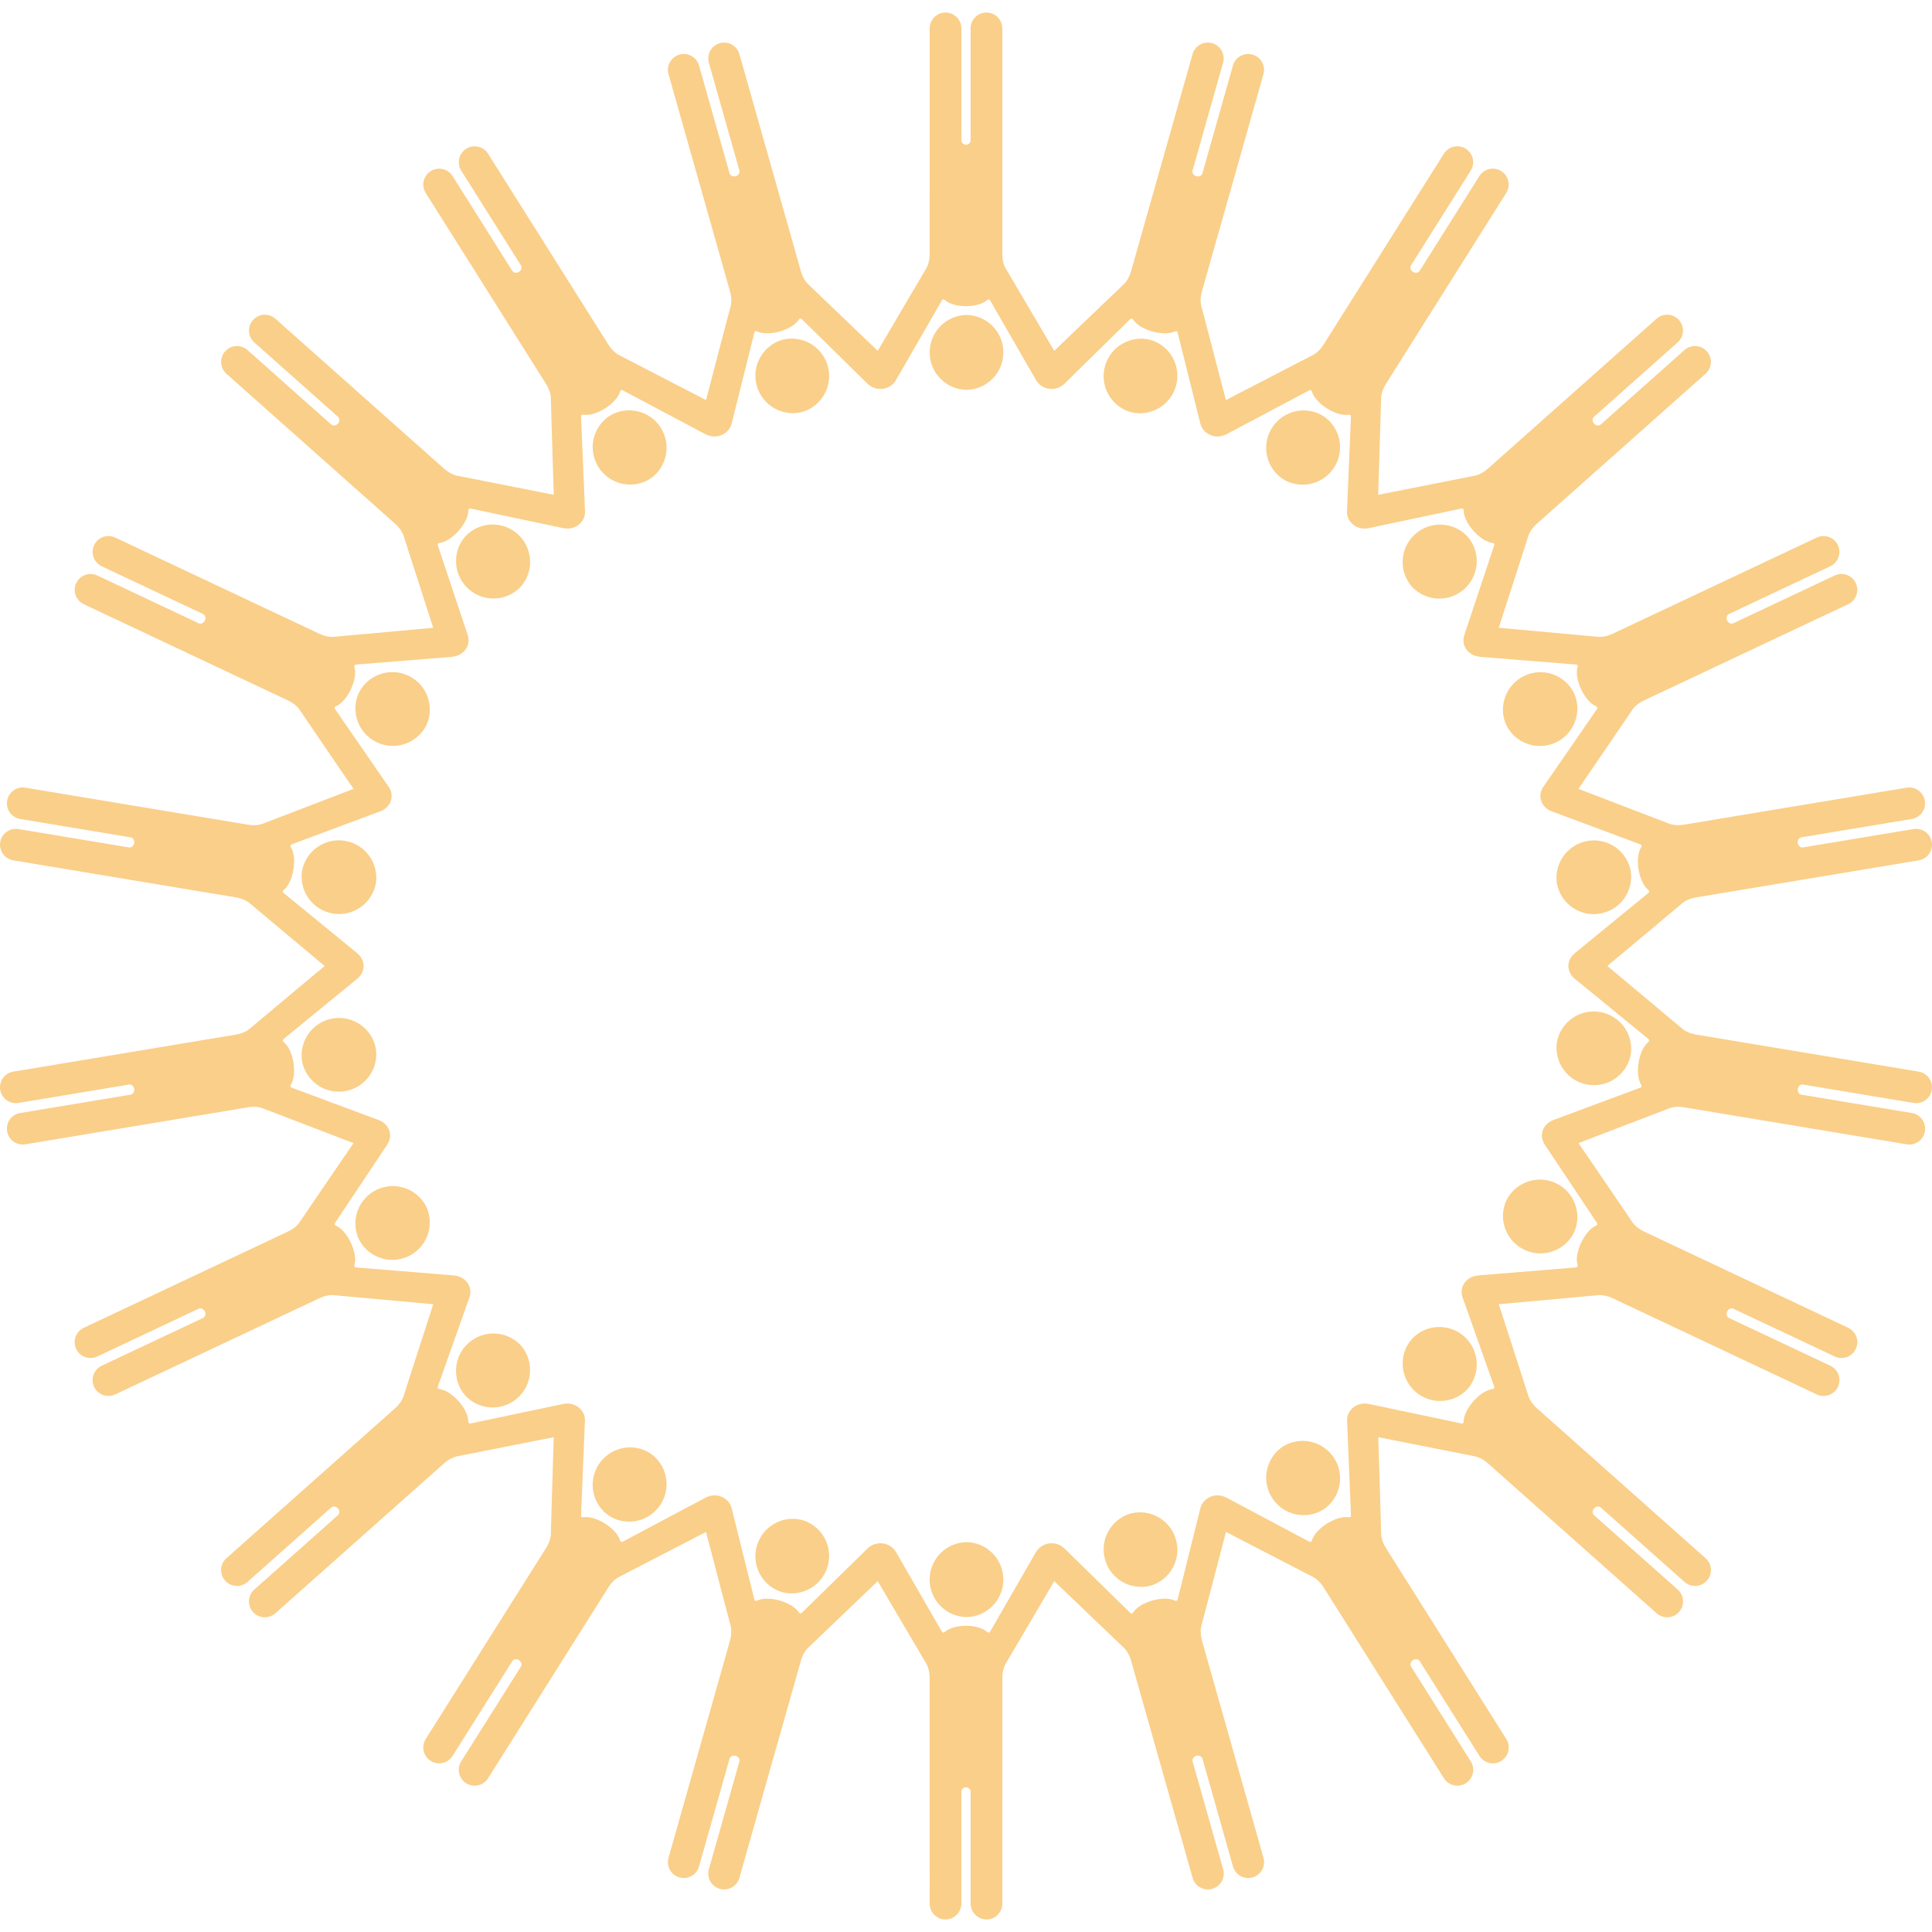
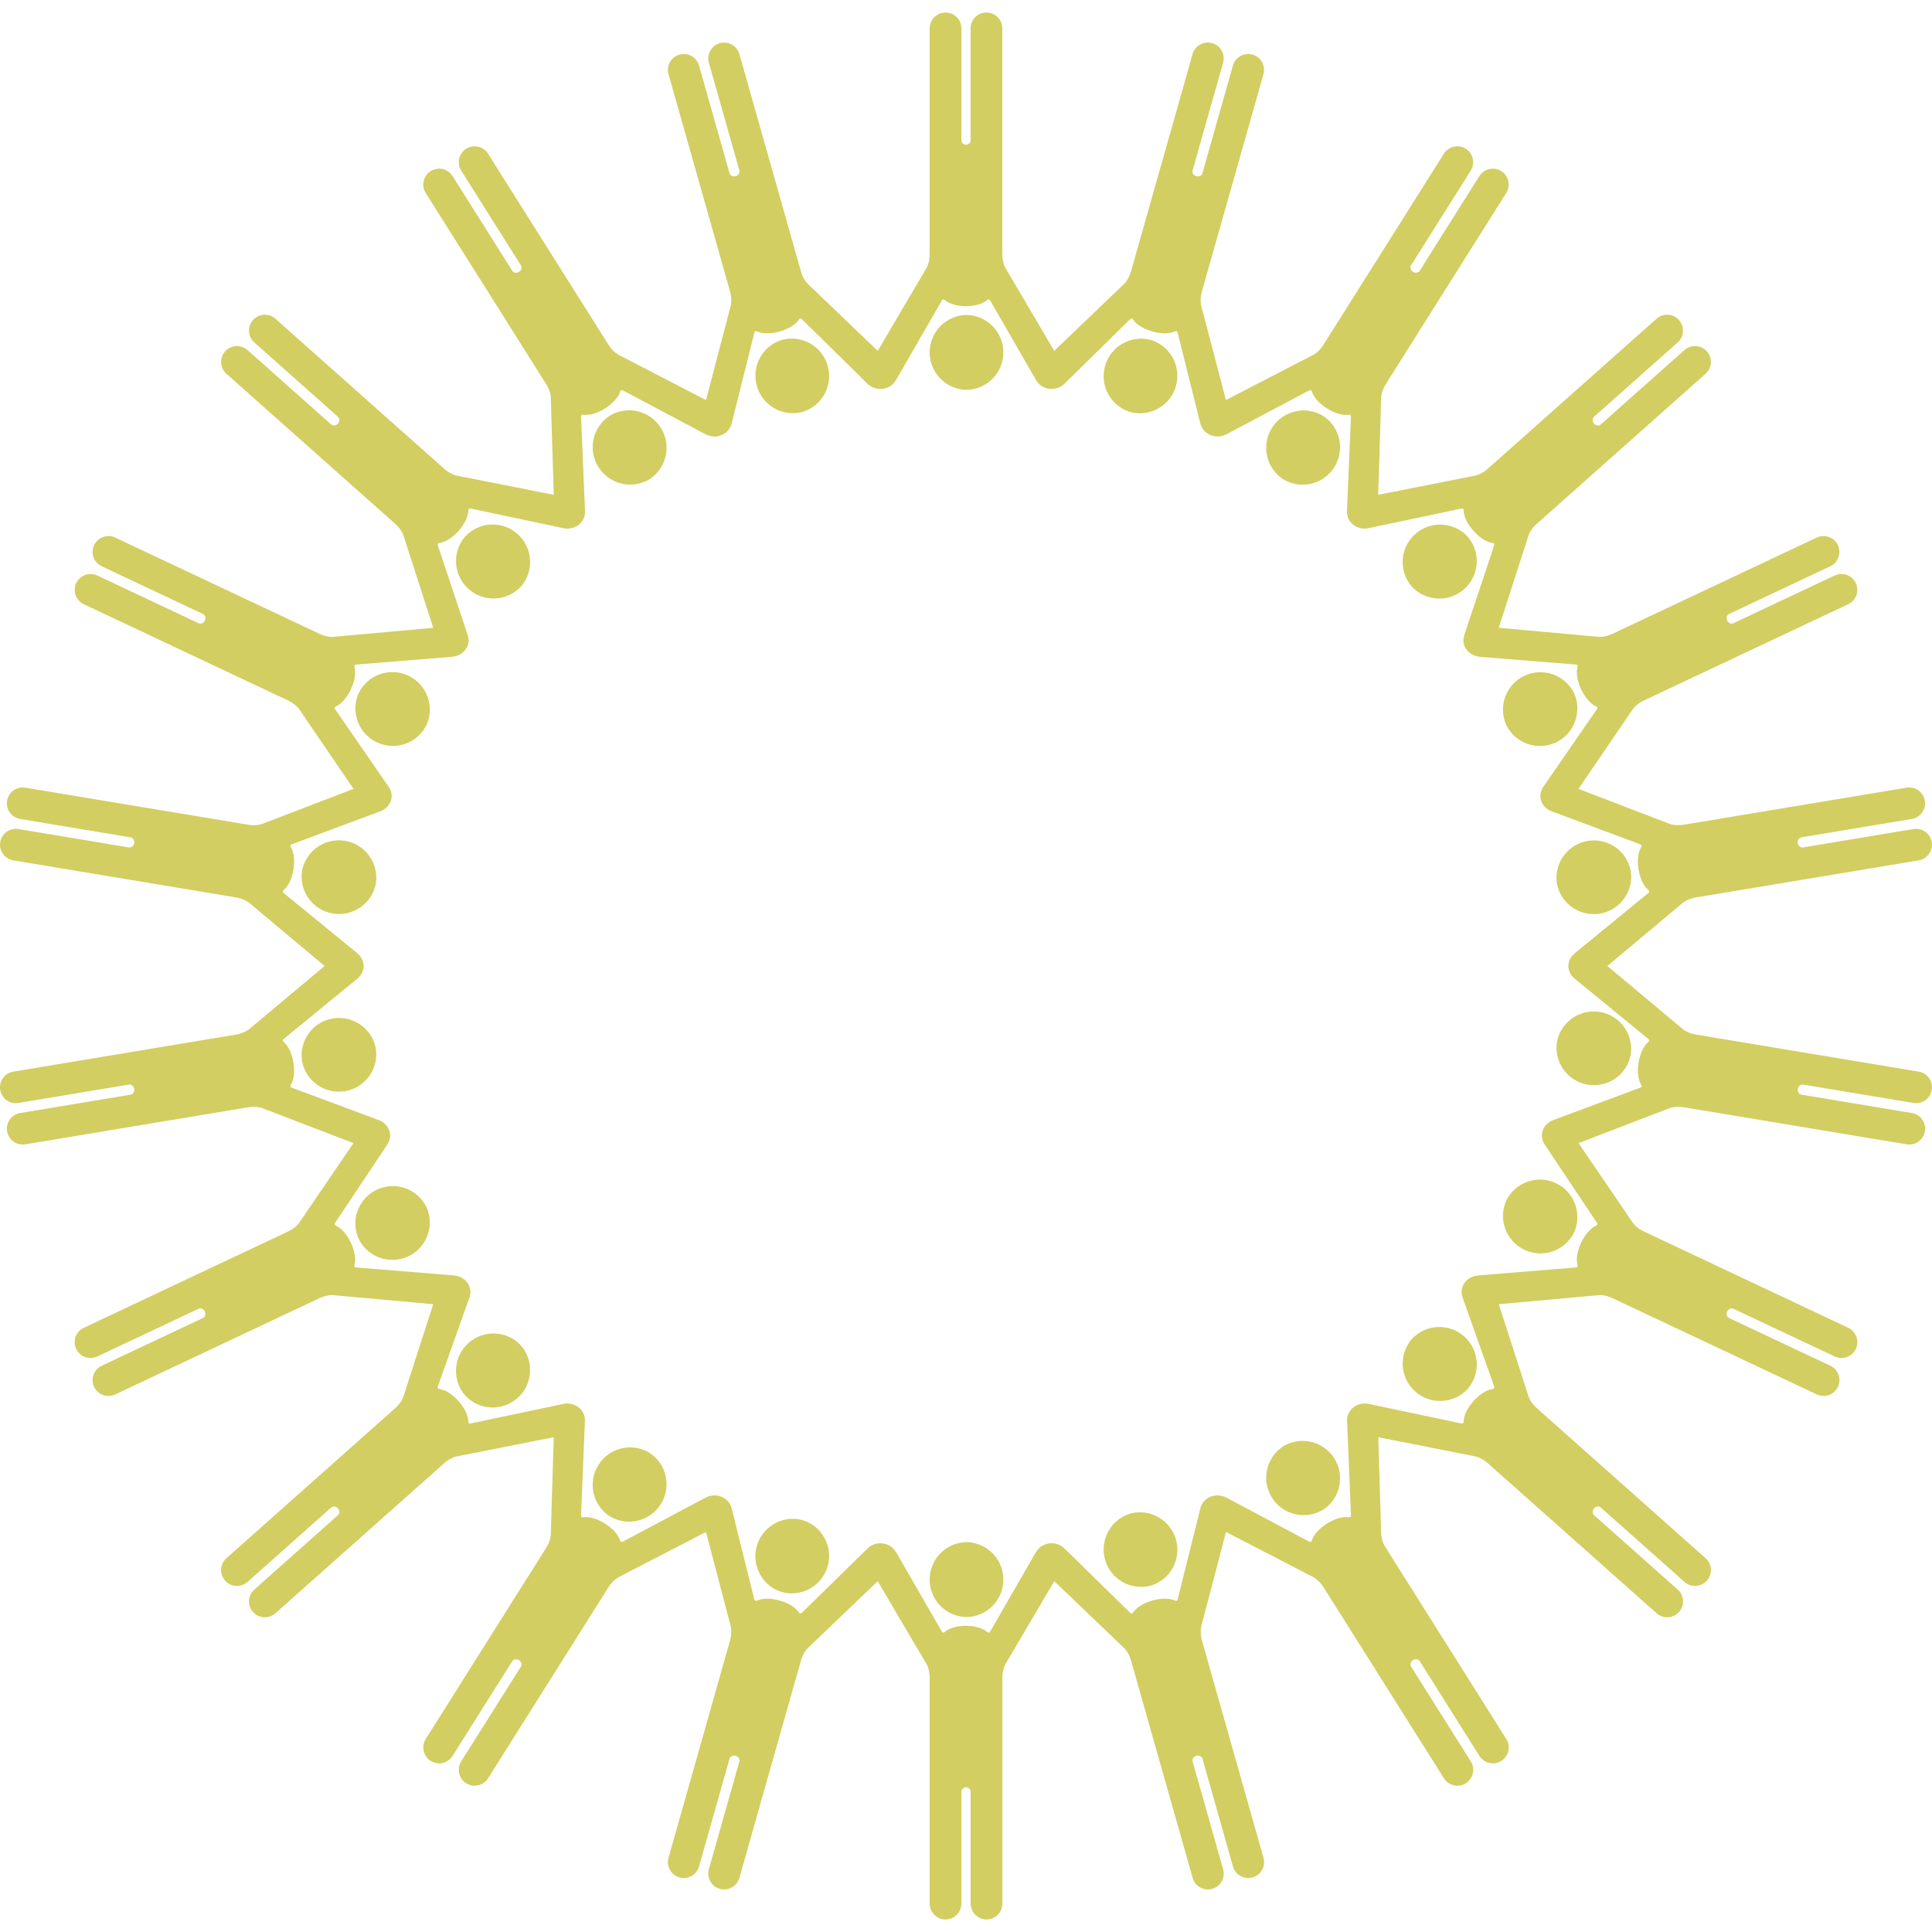
<svg xmlns="http://www.w3.org/2000/svg" version="1.1" id="Capa_1" x="0px" y="0px" width="50" height="50" viewBox="0 0 471.786 471.786" style="enable-background:new 0 0 471.786 471.786;" xml:space="preserve">
-   <g fill="#facf89">
+   <g fill="#d2ce61">
    <g id="icons_18_">
      <g>
        <path d="M236.026,376.585L236.026,376.585c-0.004,0-0.008,0-0.014,0c-0.004,0-0.008,0-0.014,0l0,0     c-3.11,0.057-5.842,1.662-7.454,4.079c-0.241,0.362-0.457,0.742-0.646,1.14c-0.127,0.264-0.241,0.536-0.34,0.812     c-0.354,0.972-0.543,2.021-0.543,3.113c0,1.094,0.189,2.143,0.543,3.113c0.099,0.278,0.213,0.549,0.34,0.813     c0.188,0.396,0.404,0.777,0.646,1.141c1.612,2.418,4.344,4.023,7.454,4.08l0,0c0.006,0,0.01,0,0.014,0c0.006,0,0.01,0,0.014,0     l0,0c3.114-0.057,5.845-1.662,7.456-4.08c0.966-1.45,1.53-3.192,1.53-5.066s-0.564-3.616-1.53-5.065     C241.871,378.247,239.14,376.642,236.026,376.585z" />
        <path d="M195.967,371.2L195.967,371.2c-0.004-0.002-0.009-0.002-0.014-0.004c-0.004-0.002-0.01-0.004-0.014-0.005l0,0     c-4.813-1.271-9.774,1.542-11.136,6.352c-1.362,4.809,1.387,9.806,6.152,11.248v0.001c0.004,0.002,0.008,0.002,0.013,0.003     c0.004,0.001,0.008,0.002,0.013,0.004l0.001-0.002c4.813,1.271,9.774-1.542,11.136-6.352     C203.481,377.639,200.732,372.642,195.967,371.2z" />
        <path d="M158.638,354.784v-0.002c-0.003-0.002-0.007-0.002-0.012-0.007c-0.003-0.001-0.009-0.005-0.012-0.007h-0.001     c-4.258-2.579-9.812-1.281-12.475,2.948c-2.666,4.229-1.439,9.799,2.724,12.526l-0.001,0.002     c0.005,0.002,0.009,0.004,0.013,0.008c0.004,0.002,0.008,0.004,0.012,0.007h0.001c4.258,2.579,9.813,1.28,12.477-2.948     C164.028,363.083,162.801,357.513,158.638,354.784z" />
        <path d="M127.245,328.6c-0.004-0.002-0.006-0.006-0.011-0.009c-0.003-0.004-0.005-0.008-0.009-0.012h-0.001     c-3.372-3.66-9.067-3.959-12.802-0.639c-3.737,3.32-4.108,9.012-0.868,12.791h-0.001c0.003,0.004,0.007,0.006,0.011,0.01     c0.002,0.004,0.005,0.008,0.009,0.012l0,0c3.373,3.66,9.069,3.957,12.805,0.638c3.735-3.319,4.106-9.013,0.865-12.79     L127.245,328.6z" />
        <path d="M104.148,294.762c-0.003-0.005-0.005-0.009-0.008-0.013c-0.001-0.004-0.003-0.01-0.004-0.014l-0.002,0.002     c-2.202-4.465-7.582-6.359-12.101-4.229c-4.522,2.13-6.485,7.485-4.444,12.024h-0.001c0.002,0.004,0.004,0.008,0.007,0.012     c0.002,0.006,0.003,0.01,0.005,0.014l0.001-0.001c2.202,4.464,7.582,6.358,12.103,4.229S106.187,299.303,104.148,294.762     L104.148,294.762z" />
        <path d="M91.788,256.095c-0.001-0.005-0.002-0.01-0.003-0.016c0-0.004,0-0.009-0.001-0.014h-0.001     c-0.905-4.895-5.565-8.182-10.495-7.361c-4.932,0.819-8.277,5.439-7.549,10.362h-0.001c0.001,0.005,0.003,0.009,0.005,0.013     c0,0.006,0,0.011,0.001,0.016h0.001c0.904,4.895,5.565,8.182,10.496,7.361C89.169,265.638,92.517,261.018,91.788,256.095     L91.788,256.095z" />
        <path d="M236.033,76.907c-0.004,0-0.01,0-0.014,0c-0.005,0-0.009,0-0.014,0c-4.977,0.089-8.984,4.149-8.984,9.146     s4.008,9.056,8.984,9.144v0.001c0.005,0,0.009,0,0.014,0c0.004,0,0.01,0,0.014,0v-0.001c4.979-0.088,8.985-4.147,8.985-9.144     S241.011,76.996,236.033,76.907z" />
        <path d="M190.988,82.985v-0.002c-0.004,0.002-0.008,0.003-0.013,0.004c-0.005,0.001-0.008,0.001-0.014,0.003v0.001     c-4.764,1.442-7.514,6.438-6.152,11.248c1.363,4.809,6.324,7.622,11.138,6.351v0.001c0.004-0.001,0.009-0.003,0.014-0.005     c0.004-0.001,0.009-0.002,0.014-0.003v-0.001c4.765-1.442,7.513-6.439,6.151-11.248     C200.764,84.526,195.801,81.714,190.988,82.985z" />
        <path d="M148.893,101.523L148.893,101.523c-0.005,0.002-0.008,0.005-0.012,0.007c-0.005,0.003-0.008,0.005-0.014,0.008h0.002     c-4.164,2.728-5.39,8.298-2.725,12.527c2.663,4.229,8.217,5.526,12.476,2.948l0,0c0.004-0.002,0.009-0.006,0.012-0.007     c0.005-0.003,0.009-0.005,0.013-0.007v-0.001c4.162-2.729,5.389-8.299,2.725-12.527     C158.706,100.245,153.151,98.946,148.893,101.523z" />
        <path d="M126.383,130.392c-3.735-3.32-9.431-3.021-12.805,0.638l0,0c-0.004,0.004-0.006,0.008-0.008,0.011     c-0.005,0.004-0.008,0.006-0.011,0.011h0.001c-3.24,3.78-2.869,9.471,0.867,12.791c3.734,3.321,9.43,3.022,12.803-0.639     l0.001,0.001c0.002-0.004,0.005-0.008,0.009-0.011c0.003-0.003,0.006-0.007,0.011-0.009l-0.003-0.002     C130.491,139.403,130.12,133.711,126.383,130.392z" />
        <path d="M99.71,164.996c-4.521-2.13-9.901-0.235-12.103,4.229l-0.002-0.001c-0.002,0.004-0.004,0.008-0.005,0.013     c-0.002,0.004-0.004,0.008-0.007,0.012l0.001,0.001c-2.04,4.54-0.078,9.895,4.443,12.025c4.52,2.13,9.899,0.235,12.102-4.229     l0.003,0.001c0.001-0.004,0.002-0.009,0.004-0.014c0.002-0.004,0.004-0.007,0.008-0.012h-0.002     C106.194,172.48,104.23,167.125,99.71,164.996z" />
        <path d="M84.247,205.326c-4.931-0.819-9.591,2.468-10.497,7.362c-0.001,0.005-0.001,0.009-0.002,0.015     c-0.001,0.004-0.002,0.008-0.003,0.013h0.001c-0.729,4.923,2.617,9.543,7.548,10.363c4.931,0.82,9.591-2.467,10.494-7.362h0.003     c0.001-0.004,0.001-0.009,0.001-0.013c0.001-0.005,0.002-0.01,0.003-0.015h-0.001C92.522,210.766,89.176,206.146,84.247,205.326z     " />
        <path d="M276.033,369.607L276.033,369.607c-0.005,0-0.01,0.002-0.014,0.003c-0.005,0.002-0.009,0.002-0.015,0.004h0.001     c-4.765,1.441-7.515,6.438-6.151,11.247c1.36,4.81,6.324,7.622,11.136,6.352v0.002c0.005-0.002,0.01-0.003,0.014-0.004     c0.007-0.001,0.011-0.001,0.016-0.003v-0.001c4.763-1.442,7.512-6.438,6.15-11.249     C285.807,371.149,280.846,368.335,276.033,369.607z" />
        <path d="M313.359,353.184L313.359,353.184c-0.005,0.001-0.009,0.005-0.013,0.007c-0.004,0.003-0.008,0.006-0.013,0.008h0.002     c-4.163,2.729-5.393,8.299-2.728,12.527s8.218,5.525,12.478,2.948h0.001c0.003-0.003,0.008-0.005,0.011-0.007     c0.004-0.004,0.009-0.006,0.013-0.008l0,0c4.162-2.729,5.39-8.299,2.726-12.527C323.171,351.902,317.616,350.605,313.359,353.184     z" />
        <path d="M344.749,326.995L344.749,326.995c-0.006,0.004-0.009,0.008-0.012,0.012c-0.002,0.003-0.006,0.006-0.009,0.009v0.002     c-3.239,3.778-2.869,9.47,0.866,12.79c3.734,3.32,9.432,3.021,12.805-0.639l0,0c0.004-0.004,0.006-0.008,0.009-0.01     c0.003-0.004,0.009-0.006,0.012-0.011h-0.001c3.238-3.778,2.867-9.471-0.866-12.791     C353.818,323.036,348.121,323.335,344.749,326.995z" />
        <path d="M367.838,293.151L367.838,293.151c-0.002,0.004-0.004,0.008-0.007,0.014c-0.001,0.004-0.005,0.006-0.007,0.012h0.001     c-2.041,4.541-0.076,9.896,4.443,12.025s9.901,0.234,12.103-4.229l0.001,0.001c0.003-0.004,0.004-0.009,0.006-0.014     c0.003-0.004,0.006-0.008,0.007-0.012l0,0c2.041-4.541,0.077-9.896-4.444-12.025C375.42,286.792,370.04,288.688,367.838,293.151z     " />
        <path d="M390.687,247.12c-4.931-0.82-9.591,2.467-10.496,7.361h-0.001c-0.001,0.004-0.001,0.01-0.002,0.014     c0,0.004-0.002,0.01-0.002,0.015c-0.728,4.924,2.618,9.543,7.546,10.362c4.932,0.82,9.593-2.467,10.497-7.361h0.001     c0.002-0.005,0.002-0.01,0.003-0.016c0-0.004,0.002-0.008,0.002-0.013h-0.001C398.963,252.559,395.616,247.939,390.687,247.12z" />
        <path d="M275.999,100.607L275.999,100.607c0.005,0.002,0.011,0.003,0.014,0.004c0.006,0.001,0.009,0.003,0.014,0.004v-0.001     c4.812,1.271,9.775-1.542,11.137-6.351c1.362-4.809-1.387-9.806-6.15-11.248v-0.001c-0.004-0.001-0.01-0.001-0.015-0.003     s-0.009-0.003-0.014-0.004v0.001c-4.813-1.271-9.774,1.542-11.137,6.351C268.485,94.168,271.236,99.166,275.999,100.607z" />
        <path d="M313.329,117.023h-0.002c0.007,0.003,0.011,0.005,0.014,0.008c0.005,0.002,0.008,0.004,0.012,0.008l0.001-0.002     c4.258,2.579,9.813,1.282,12.477-2.946c2.664-4.229,1.438-9.799-2.725-12.528c-0.004-0.003-0.008-0.005-0.012-0.008     c-0.004-0.002-0.008-0.006-0.013-0.008v0.001c-4.259-2.578-9.812-1.28-12.478,2.948     C307.939,108.725,309.165,114.293,313.329,117.023z" />
        <path d="M358.412,131.076L358.412,131.076c-0.002-0.004-0.006-0.008-0.008-0.011c-0.004-0.003-0.007-0.008-0.009-0.011     l-0.001,0.001c-3.374-3.662-9.069-3.959-12.805-0.639c-3.734,3.32-4.106,9.011-0.865,12.79l-0.001,0.001     c0.003,0.003,0.006,0.006,0.009,0.009c0.004,0.003,0.006,0.007,0.009,0.01h0.001c3.373,3.661,9.069,3.96,12.805,0.639     C361.28,140.545,361.654,134.854,358.412,131.076z" />
        <path d="M367.819,177.047c0.002,0.004,0.005,0.008,0.006,0.013c0.002,0.003,0.004,0.009,0.008,0.013h0.001     c2.201,4.464,7.581,6.359,12.102,4.229s6.485-7.485,4.443-12.026c-0.001-0.005-0.004-0.009-0.005-0.012     c-0.004-0.005-0.006-0.009-0.008-0.014l-0.001,0.001c-2.202-4.464-7.581-6.36-12.103-4.229     C367.742,167.149,365.779,172.505,367.819,177.047L367.819,177.047z" />
        <path d="M380.179,215.714c0.001,0.005,0.002,0.01,0.003,0.014s0.001,0.01,0.001,0.015l0.003-0.001     c0.903,4.894,5.565,8.182,10.494,7.363c4.93-0.82,8.275-5.44,7.547-10.364h0.002c-0.001-0.005-0.003-0.009-0.003-0.013     c-0.001-0.005-0.002-0.01-0.002-0.015h-0.001c-0.904-4.896-5.565-8.182-10.497-7.361     C382.797,206.17,379.451,210.79,380.179,215.714L380.179,215.714z" />
        <path d="M468.543,261.688c0,0-52.202-8.686-54.395-9.05c-2.192-0.365-3.309-1.402-3.309-1.402s-12.661-10.633-18.336-15.347     c5.678-4.718,18.329-15.343,18.329-15.343s1.116-1.037,3.309-1.402c2.191-0.364,54.394-9.05,54.394-9.05     c2.112-0.351,3.54-2.347,3.189-4.457c-0.35-2.111-2.347-3.536-4.459-3.186c0,0-25.709,4.276-26.979,4.487     c-0.658,0.111-1.166-0.451-1.281-1.052c-0.086-0.606,0.212-1.3,0.873-1.41c1.268-0.212,26.976-4.488,26.976-4.488     c2.114-0.351,3.54-2.346,3.189-4.456c-0.352-2.11-2.35-3.536-4.46-3.185c0,0-52.204,8.681-54.396,9.045     c-2.191,0.364-3.584-0.254-3.584-0.254s-15.228-5.842-22.151-8.498c4.303-6.268,13.179-19.337,13.179-19.337     s0.794-1.301,2.803-2.248c2.011-0.946,49.88-23.509,49.88-23.509c1.938-0.913,2.77-3.221,1.856-5.157     c-0.912-1.935-3.222-2.763-5.159-1.851c0,0-23.575,11.11-24.737,11.658c-0.604,0.285-1.246-0.117-1.52-0.665     c-0.248-0.56-0.149-1.31,0.455-1.594c1.162-0.548,24.737-11.658,24.737-11.658c1.938-0.914,2.769-3.221,1.855-5.156     c-0.911-1.935-3.224-2.764-5.158-1.851c0,0-47.872,22.557-49.882,23.504c-2.011,0.947-3.52,0.729-3.52,0.729     s-17.214-1.566-24.257-2.206c2.336-7.162,7.235-22.438,7.235-22.438s0.395-1.473,2.055-2.948     c1.661-1.476,41.211-36.637,41.211-36.637c1.601-1.423,1.744-3.873,0.324-5.471c-1.421-1.599-3.869-1.743-5.471-0.32     c0,0-19.479,17.315-20.439,18.169c-0.499,0.444-1.227,0.24-1.646-0.208c-0.396-0.467-0.515-1.214-0.015-1.658     c0.961-0.854,20.439-18.169,20.439-18.169c1.602-1.423,1.745-3.871,0.323-5.471c-1.422-1.599-3.871-1.741-5.471-0.318     c0,0-39.555,35.157-41.215,36.633c-1.66,1.476-3.169,1.694-3.169,1.694s-16.483,3.265-23.595,4.673     c0.253-7.495,0.713-23.645,0.713-23.645s-0.031-1.524,1.153-3.403s29.396-46.653,29.396-46.653     c1.141-1.812,0.601-4.205-1.212-5.344c-1.809-1.142-4.2-0.599-5.343,1.214c0,0-13.895,22.049-14.579,23.138     c-0.356,0.565-1.113,0.571-1.639,0.258c-0.512-0.339-0.83-1.023-0.476-1.589c0.688-1.089,14.581-23.138,14.581-23.138     c1.142-1.813,0.599-4.204-1.212-5.345c-1.809-1.14-4.202-0.596-5.343,1.215c0,0-28.217,44.771-29.399,46.651     c-1.185,1.879-2.572,2.509-2.572,2.509s-14.76,7.634-21.257,10.995c-1.868-7.24-6.004-22.929-6.004-22.929     s-0.461-1.453,0.146-3.591c0.604-2.137,15.022-53.055,15.022-53.055c0.585-2.059-0.61-4.203-2.669-4.785     c-2.059-0.583-4.2,0.612-4.783,2.675c0,0-7.103,25.075-7.452,26.312c-0.183,0.643-0.906,0.862-1.499,0.71     c-0.585-0.182-1.088-0.748-0.904-1.391c0.352-1.238,7.454-26.313,7.454-26.313c0.583-2.062-0.612-4.203-2.672-4.785     c-2.058-0.583-4.199,0.615-4.783,2.674c0,0-14.425,50.917-15.029,53.054c-0.604,2.138-1.76,3.134-1.76,3.134     s-11.574,11.082-16.993,16.271c-3.852-6.588-11.837-20.1-11.837-20.1s-0.839-1.273-0.839-3.495S244.76,6.938,244.76,6.938     c0-2.14-1.734-3.876-3.873-3.876c-2.141,0-3.873,1.733-3.873,3.876c0,0,0,26.062,0,27.348c0,0.623-0.554,1.015-1.125,1.079     c-0.571-0.063-1.124-0.456-1.124-1.079c0-1.286,0-27.348,0-27.348c0-2.143-1.733-3.876-3.873-3.876     c-2.139,0-3.873,1.736-3.873,3.876c0,0-0.003,52.92-0.003,55.142s-0.839,3.495-0.839,3.495s-7.986,13.512-11.837,20.1     c-5.419-5.189-16.993-16.271-16.993-16.271s-1.155-0.996-1.76-3.134c-0.605-2.137-15.029-53.054-15.029-53.054     c-0.584-2.059-2.727-3.257-4.783-2.674c-2.06,0.583-3.255,2.723-2.672,4.785c0,0,7.103,25.074,7.454,26.313     c0.183,0.643-0.319,1.209-0.904,1.391c-0.593,0.152-1.317-0.067-1.499-0.71c-0.351-1.237-7.453-26.312-7.453-26.312     c-0.583-2.063-2.725-3.258-4.783-2.675c-2.058,0.583-3.254,2.726-2.669,4.785c0,0,14.419,50.918,15.023,53.055     c0.605,2.138,0.145,3.591,0.145,3.591s-4.136,15.689-6.004,22.929c-6.497-3.36-21.257-10.995-21.257-10.995     s-1.388-0.629-2.572-2.509c-1.183-1.88-29.399-46.651-29.399-46.651c-1.141-1.811-3.534-2.355-5.343-1.215     c-1.811,1.141-2.354,3.532-1.212,5.345c0,0,13.895,22.049,14.581,23.138c0.355,0.565,0.036,1.25-0.475,1.589     c-0.525,0.313-1.282,0.308-1.639-0.258C124.411,65.049,110.518,43,110.518,43c-1.143-1.813-3.534-2.355-5.343-1.214     c-1.812,1.14-2.352,3.533-1.212,5.344c0,0,28.211,44.774,29.396,46.653c1.185,1.879,1.153,3.403,1.153,3.403     s0.46,16.15,0.713,23.645c-7.111-1.409-23.595-4.673-23.595-4.673s-1.509-0.218-3.169-1.694     c-1.66-1.476-41.21-36.632-41.21-36.632c-1.599-1.422-4.049-1.28-5.47,0.318c-1.422,1.6-1.278,4.047,0.323,5.471     c0,0,19.479,17.315,20.439,18.169c0.5,0.444,0.382,1.191-0.014,1.658c-0.419,0.448-1.146,0.653-1.646,0.208     c-0.961-0.854-20.439-18.169-20.439-18.169c-1.602-1.423-4.05-1.279-5.471,0.32c-1.42,1.598-1.275,4.048,0.324,5.471     c0,0,39.55,35.161,41.211,36.637c1.66,1.476,2.055,2.948,2.055,2.948s4.899,15.276,7.235,22.438     c-7.043,0.64-24.257,2.206-24.257,2.206s-1.508,0.217-3.519-0.729c-2.01-0.948-49.882-23.504-49.882-23.504     c-1.936-0.913-4.247-0.084-5.158,1.851c-0.912,1.935-0.083,4.243,1.855,5.156c0,0,23.575,11.11,24.738,11.658     c0.604,0.284,0.703,1.034,0.455,1.594c-0.273,0.548-0.915,0.95-1.52,0.665c-1.162-0.548-24.737-11.658-24.737-11.658     c-1.938-0.912-4.247-0.084-5.159,1.851c-0.912,1.936-0.081,4.244,1.856,5.157c0,0,47.869,22.562,49.88,23.509     c2.009,0.947,2.803,2.248,2.803,2.248s8.876,13.069,13.178,19.337c-6.924,2.656-22.151,8.498-22.151,8.498     s-1.393,0.618-3.584,0.254C58.405,201.03,6.2,192.349,6.2,192.349c-2.111-0.351-4.109,1.075-4.46,3.185     c-0.351,2.11,1.075,4.105,3.189,4.456c0,0,25.708,4.276,26.976,4.488c0.661,0.11,0.959,0.804,0.873,1.41     c-0.116,0.602-0.623,1.163-1.282,1.052c-1.269-0.21-26.978-4.487-26.978-4.487c-2.112-0.351-4.109,1.074-4.459,3.186     c-0.351,2.11,1.077,4.105,3.189,4.457c0,0,52.202,8.686,54.394,9.05c2.191,0.365,3.309,1.402,3.309,1.402     s12.651,10.625,18.329,15.343c-5.675,4.714-18.336,15.347-18.336,15.347s-1.117,1.037-3.309,1.402     c-2.192,0.365-54.394,9.05-54.394,9.05c-2.111,0.351-3.54,2.347-3.188,4.458c0.351,2.11,2.346,3.536,4.46,3.186     c0,0,25.707-4.276,26.978-4.487c0.659-0.108,1.166,0.45,1.281,1.052c0.085,0.605-0.213,1.301-0.873,1.41     c-1.268,0.212-26.977,4.488-26.977,4.488c-2.113,0.351-3.54,2.346-3.188,4.455c0.35,2.111,2.347,3.537,4.458,3.186     c0,0,52.204-8.68,54.396-9.045c2.192-0.364,3.584,0.254,3.584,0.254s15.229,5.842,22.152,8.498     c-4.303,6.268-13.179,19.337-13.179,19.337s-0.793,1.302-2.803,2.248c-2.011,0.947-49.879,23.509-49.879,23.509     c-1.937,0.912-2.769,3.221-1.856,5.157c0.912,1.935,3.22,2.765,5.158,1.851c0,0,23.575-11.109,24.738-11.658     c0.604-0.284,1.245,0.117,1.52,0.666c0.247,0.56,0.149,1.31-0.455,1.594c-1.164,0.548-24.738,11.658-24.738,11.658     c-1.939,0.914-2.768,3.221-1.855,5.156c0.911,1.935,3.222,2.764,5.157,1.851c0,0,47.872-22.558,49.883-23.504     c2.01-0.947,3.518-0.729,3.518-0.729s17.216,1.566,24.258,2.206c-2.337,7.162-7.236,22.438-7.236,22.438     s-0.394,1.472-2.054,2.947c-1.662,1.477-41.211,36.638-41.211,36.638c-1.6,1.423-1.745,3.873-0.324,5.471     c1.422,1.599,3.868,1.743,5.471,0.32c0,0,19.479-17.315,20.439-18.169c0.498-0.445,1.227-0.24,1.646,0.207     c0.396,0.468,0.513,1.215,0.014,1.658c-0.962,0.854-20.439,18.17-20.439,18.17c-1.602,1.423-1.745,3.87-0.324,5.471     c1.421,1.599,3.871,1.741,5.471,0.318c0,0,39.554-35.158,41.214-36.633c1.661-1.477,3.169-1.695,3.169-1.695     s16.483-3.264,23.595-4.672c-0.251,7.496-0.712,23.645-0.712,23.645s0.03,1.523-1.153,3.403     c-1.183,1.879-29.396,46.652-29.396,46.652c-1.141,1.812-0.6,4.205,1.211,5.346c1.81,1.141,4.2,0.598,5.344-1.215     c0,0,13.893-22.049,14.58-23.138c0.355-0.563,1.111-0.571,1.638-0.258c0.51,0.339,0.83,1.023,0.475,1.589     c-0.686,1.089-14.58,23.138-14.58,23.138c-1.142,1.813-0.6,4.204,1.211,5.346c1.809,1.14,4.202,0.597,5.343-1.215     c0,0,28.216-44.771,29.4-46.651c1.183-1.879,2.572-2.509,2.572-2.509s14.759-7.635,21.255-10.995     c1.869,7.24,6.006,22.929,6.006,22.929s0.461,1.453-0.146,3.591c-0.605,2.138-15.024,53.056-15.024,53.056     c-0.584,2.059,0.611,4.203,2.67,4.784c2.058,0.583,4.199-0.611,4.783-2.675c0,0,7.102-25.075,7.453-26.312     c0.181-0.644,0.905-0.862,1.499-0.71c0.584,0.182,1.086,0.748,0.903,1.391c-0.351,1.238-7.453,26.313-7.453,26.313     c-0.583,2.062,0.613,4.202,2.671,4.786c2.059,0.581,4.2-0.616,4.783-2.676c0,0,14.425-50.917,15.029-53.054     c0.605-2.138,1.76-3.134,1.76-3.134s11.574-11.082,16.995-16.271c3.85,6.588,11.837,20.101,11.837,20.101     s0.839,1.272,0.839,3.495c0,0.26,0,1.216,0,2.702c0,0.693,0,1.501,0,2.409c0,0.13,0,0.263,0,0.396     c0,14.022,0.002,49.634,0.002,49.634c0,1.872,1.327,3.437,3.093,3.798c0.251,0.052,0.514,0.079,0.78,0.079     c0.067,0,0.133-0.001,0.199-0.005c1.783-0.091,3.247-1.385,3.596-3.09c0.052-0.252,0.079-0.515,0.079-0.782     c0,0,0-26.062,0-27.348c0-0.625,0.556-1.02,1.129-1.079c0.573,0.06,1.129,0.454,1.129,1.079c0,1.286,0,27.348,0,27.348     c0,0.268,0.027,0.529,0.079,0.782c0.349,1.705,1.812,2.999,3.596,3.09c0.066,0.003,0.132,0.005,0.199,0.005     c0.267,0,0.529-0.027,0.78-0.079c1.766-0.361,3.093-1.926,3.093-3.798c0,0,0.002-35.611,0.002-49.634c0-0.134,0-0.267,0-0.396     c0-0.907,0-1.716,0-2.409c0-1.486,0-2.442,0-2.702c0-2.223,0.839-3.495,0.839-3.495s7.987-13.513,11.837-20.101     c5.421,5.189,16.995,16.271,16.995,16.271s1.154,0.996,1.76,3.134c0.604,2.137,15.029,53.054,15.029,53.054     c0.583,2.06,2.726,3.257,4.783,2.676c2.058-0.584,3.254-2.725,2.671-4.786c0,0-7.103-25.074-7.453-26.313     c-0.183-0.643,0.319-1.209,0.903-1.391c0.594-0.152,1.317,0.066,1.499,0.71c0.352,1.236,7.453,26.312,7.453,26.312     c0.584,2.063,2.726,3.258,4.782,2.675c2.06-0.583,3.255-2.726,2.671-4.784c0,0-14.419-50.918-15.024-53.056     c-0.606-2.138-0.146-3.591-0.146-3.591s4.138-15.688,6.007-22.929c6.496,3.359,21.255,10.995,21.255,10.995     s1.39,0.629,2.572,2.509c1.185,1.88,29.399,46.651,29.399,46.651c1.141,1.812,3.534,2.354,5.343,1.215     c1.812-1.142,2.354-3.532,1.211-5.346c0,0-13.895-22.049-14.58-23.138c-0.354-0.564-0.034-1.25,0.476-1.589     c0.526-0.313,1.282-0.307,1.638,0.258c0.688,1.089,14.58,23.138,14.58,23.138c1.145,1.813,3.534,2.355,5.344,1.215     c1.812-1.141,2.353-3.534,1.211-5.346c0,0-28.212-44.773-29.396-46.652c-1.185-1.88-1.153-3.403-1.153-3.403     s-0.461-16.148-0.712-23.645c7.111,1.408,23.595,4.672,23.595,4.672s1.509,0.219,3.169,1.695     c1.66,1.475,41.215,36.632,41.215,36.632c1.6,1.423,4.05,1.28,5.471-0.317c1.421-1.601,1.277-4.047-0.324-5.471     c0,0-19.478-17.315-20.438-18.17c-0.499-0.443-0.383-1.19,0.014-1.658c0.419-0.447,1.146-0.652,1.646-0.207     c0.962,0.854,20.439,18.169,20.439,18.169c1.603,1.423,4.049,1.278,5.471-0.32c1.421-1.598,1.275-4.048-0.323-5.471     c0,0-39.55-35.161-41.212-36.638c-1.659-1.476-2.054-2.947-2.054-2.947s-4.898-15.277-7.236-22.438     c7.043-0.64,24.259-2.206,24.259-2.206s1.508-0.217,3.518,0.729c2.011,0.948,49.883,23.504,49.883,23.504     c1.937,0.913,4.246,0.084,5.157-1.851c0.912-1.936,0.084-4.244-1.854-5.156c0,0-23.574-11.11-24.738-11.658     c-0.604-0.284-0.702-1.034-0.455-1.594c0.274-0.549,0.916-0.95,1.52-0.666c1.163,0.549,24.738,11.658,24.738,11.658     c1.938,0.914,4.246,0.084,5.158-1.851c0.912-1.937,0.08-4.245-1.856-5.157c0,0-47.867-22.562-49.879-23.509     c-2.01-0.946-2.803-2.248-2.803-2.248s-8.876-13.069-13.179-19.337c6.923-2.656,22.151-8.498,22.151-8.498     s1.393-0.618,3.584-0.254c2.191,0.365,54.396,9.045,54.396,9.045c2.111,0.352,4.107-1.075,4.458-3.186     c0.353-2.109-1.074-4.104-3.188-4.455c0,0-25.709-4.276-26.977-4.488c-0.66-0.109-0.958-0.805-0.873-1.41     c0.115-0.602,0.622-1.162,1.281-1.052c1.271,0.21,26.978,4.487,26.978,4.487c2.114,0.352,4.109-1.074,4.46-3.186     C472.083,264.036,470.654,262.04,468.543,261.688z M402.257,254.687c-0.672,0.656-1.618,2.014-2.107,4.675     c-0.003,0.024-0.006,0.046-0.009,0.068c-0.004,0.022-0.009,0.044-0.014,0.067c-0.397,2.678,0.057,4.268,0.479,5.106     c0.505,0.838,0.256,0.886-0.411,1.134c-0.521,0.194-18.482,6.883-20.923,7.791c-0.06,0.022-0.119,0.042-0.177,0.066     c-0.062,0.023-0.104,0.039-0.104,0.039l-0.006,0.017c-1.451,0.653-2.462,2.035-2.462,3.648c0,0.753,0.233,1.448,0.613,2.053     l-0.007,0.021c0,0,12.208,18.34,12.615,18.924c0.409,0.584,0.585,0.765-0.307,1.166c-0.826,0.449-2.105,1.498-3.3,3.927     c-0.012,0.022-0.02,0.042-0.027,0.063c-0.011,0.02-0.021,0.039-0.031,0.062c-1.111,2.468-1.106,4.122-0.928,5.044     c0.257,0.943,0.005,0.922-0.704,0.979c-0.709,0.058-23.531,1.92-23.531,1.92l-0.015,0.021c-2.229,0.16-3.989,1.891-3.989,4.025     c0,0.38,0.073,0.742,0.179,1.091l-0.015,0.019c0,0,7.447,20.947,7.673,21.622c0.229,0.675,0.347,0.899-0.622,1.033     c-0.92,0.198-2.441,0.842-4.275,2.835c-0.015,0.02-0.028,0.035-0.043,0.053c-0.016,0.016-0.03,0.032-0.047,0.049     c-1.765,2.056-2.226,3.643-2.314,4.578c-0.02,0.978-0.255,0.885-0.953,0.739c-0.693-0.146-22.152-4.664-22.152-4.664     l-0.015,0.011c-0.343-0.084-0.694-0.141-1.064-0.141c-2.385,0-4.317,1.816-4.317,4.057c0,0,0.905,22.162,0.938,22.873     c0.027,0.711,0.081,0.959-0.889,0.819c-0.938-0.065-2.58,0.129-4.895,1.534c-0.021,0.012-0.037,0.025-0.057,0.039     c-0.02,0.01-0.038,0.021-0.06,0.035c-2.266,1.48-3.148,2.877-3.496,3.752c-0.291,0.934-0.491,0.779-1.121,0.445     c-0.629-0.334-19.792-10.52-19.792-10.52l-0.014,0.006c-0.654-0.375-1.414-0.604-2.236-0.604c-2.105,0-3.854,1.418-4.234,3.293     l-0.005,0.002c0,0-5.241,21.044-5.414,21.734s-0.192,0.943-1.082,0.535c-0.88-0.328-2.512-0.604-5.129,0.09     c-0.021,0.006-0.044,0.015-0.064,0.021c-0.021,0.006-0.043,0.011-0.065,0.017c-2.592,0.782-3.835,1.872-4.414,2.613     c-0.544,0.813-0.691,0.609-1.2,0.111c-0.413-0.405-11.658-11.417-15.765-15.435c-0.003-0.005-0.021-0.009-0.024-0.014     c-0.787-0.784-1.896-1.279-3.133-1.279c-1.594,0-2.971,0.82-3.718,2.027c-0.014,0.015-0.039,0.028-0.047,0.044     c0,0-10.688,18.548-11.043,19.166c-0.198,0.347-0.313,0.574-0.509,0.593c-0.087,0.008-0.189-0.023-0.321-0.104     c-0.1-0.062-0.217-0.15-0.354-0.271c-0.713-0.52-2.068-1.177-4.467-1.295c-0.144-0.006-0.741-0.006-0.885,0     c-2.397,0.118-3.754,0.775-4.466,1.295c-0.139,0.12-0.256,0.208-0.355,0.271c-0.132,0.08-0.234,0.112-0.321,0.104     c-0.195-0.02-0.311-0.246-0.509-0.593c-0.354-0.618-11.043-19.166-11.043-19.166c-0.008-0.016-0.033-0.03-0.047-0.044     c-0.747-1.207-2.124-2.027-3.718-2.027c-1.236,0-2.345,0.496-3.132,1.279c-0.005,0.005-0.022,0.009-0.025,0.014     c-4.105,4.017-15.351,15.028-15.765,15.435c-0.508,0.497-0.656,0.702-1.2-0.111c-0.579-0.741-1.822-1.832-4.414-2.613     c-0.022-0.006-0.045-0.011-0.065-0.017c-0.021-0.006-0.043-0.015-0.065-0.021c-2.617-0.693-4.248-0.418-5.128-0.09     c-0.89,0.408-0.91,0.156-1.082-0.535c-0.173-0.69-5.414-21.734-5.414-21.734l-0.005-0.002c-0.381-1.875-2.129-3.293-4.235-3.293     c-0.822,0-1.582,0.229-2.236,0.604l-0.014-0.006c0,0-19.163,10.186-19.792,10.52c-0.63,0.334-0.83,0.488-1.121-0.445     c-0.347-0.875-1.23-2.271-3.496-3.752c-0.021-0.014-0.04-0.024-0.059-0.035c-0.02-0.014-0.036-0.026-0.057-0.039     c-2.314-1.405-3.956-1.602-4.895-1.534c-0.969,0.142-0.916-0.106-0.888-0.819c0.031-0.711,0.937-22.873,0.937-22.873     c0-2.24-1.933-4.057-4.317-4.057c-0.37,0-0.723,0.057-1.065,0.141l-0.014-0.011c0,0-21.459,4.519-22.153,4.664     c-0.698,0.146-0.934,0.238-0.953-0.739c-0.09-0.937-0.551-2.522-2.314-4.578c-0.017-0.018-0.031-0.033-0.047-0.049     c-0.015-0.018-0.028-0.033-0.043-0.053c-1.834-1.993-3.356-2.637-4.275-2.835c-0.969-0.134-0.851-0.356-0.623-1.033     c0.226-0.675,7.673-21.622,7.673-21.622l-0.014-0.019c0.104-0.349,0.178-0.71,0.178-1.091c0-2.135-1.761-3.865-3.989-4.025     l-0.015-0.021c0,0-22.822-1.862-23.531-1.92c-0.709-0.057-0.961-0.035-0.704-0.979c0.18-0.922,0.185-2.576-0.928-5.044     c-0.011-0.021-0.021-0.042-0.031-0.062c-0.009-0.021-0.016-0.041-0.027-0.063c-1.194-2.429-2.474-3.478-3.3-3.927     c-0.892-0.402-0.716-0.582-0.307-1.166c0.408-0.584,12.616-18.924,12.616-18.924l-0.007-0.021c0.38-0.604,0.613-1.3,0.613-2.054     c0-1.613-1.011-2.994-2.462-3.647l-0.006-0.017c0,0-0.042-0.016-0.104-0.039c-0.058-0.024-0.117-0.044-0.177-0.066     c-2.439-0.908-20.402-7.597-20.923-7.791c-0.667-0.248-0.916-0.295-0.411-1.134c0.424-0.839,0.878-2.429,0.48-5.106     c-0.005-0.023-0.01-0.045-0.014-0.067c-0.003-0.022-0.006-0.044-0.009-0.068c-0.489-2.663-1.436-4.019-2.107-4.675     c-0.749-0.631-0.529-0.757,0.021-1.207c0.552-0.45,17.939-14.689,17.939-14.689c0.004-0.004,0.006-0.01,0.01-0.013     c0.796-0.735,1.292-1.757,1.292-2.889c0-1.231-0.597-2.321-1.519-3.065c-0.002-0.008-0.005-0.026-0.005-0.026     s-17.161-14.043-17.711-14.494c-0.551-0.45-0.771-0.576-0.022-1.207c0.673-0.656,1.618-2.013,2.107-4.675     c0.003-0.023,0.006-0.045,0.009-0.068c0.005-0.022,0.009-0.044,0.013-0.066c0.399-2.679-0.055-4.268-0.479-5.107     c-0.505-0.838-0.257-0.886,0.41-1.134c0.503-0.187,17.649-6.579,21.112-7.87c0.159-0.051,0.313-0.105,0.464-0.173     c0.09-0.033,0.15-0.056,0.15-0.056l0.008-0.025c1.365-0.681,2.306-2.015,2.306-3.568c0-0.67-0.189-1.293-0.496-1.851l0.008-0.024     c0,0-0.048-0.07-0.134-0.194c-0.069-0.109-0.14-0.215-0.219-0.317c-2.044-2.964-12.383-17.955-12.752-18.48     c-0.407-0.584-0.584-0.765,0.309-1.167c0.826-0.449,2.104-1.497,3.299-3.926c0.011-0.021,0.019-0.041,0.027-0.062     c0.01-0.02,0.021-0.04,0.031-0.062c1.113-2.468,1.106-4.121,0.929-5.044c-0.258-0.943-0.007-0.922,0.703-0.979     c0.709-0.057,23.093-1.858,23.093-1.858l0.024-0.033c2.22-0.169,3.97-1.895,3.97-4.022c0-0.362-0.066-0.707-0.161-1.041     l0.013-0.017c0,0-7.014-21.051-7.24-21.726c-0.228-0.675-0.346-0.899,0.623-1.033c0.92-0.198,2.442-0.842,4.275-2.835     c0.015-0.018,0.029-0.035,0.043-0.052c0.016-0.017,0.031-0.033,0.047-0.05c1.765-2.055,2.226-3.642,2.315-4.577     c0.019-0.978,0.255-0.886,0.951-0.74c0.692,0.145,22.099,4.67,22.373,4.728c0.284,0.056,0.579,0.086,0.881,0.086     c2.385,0,4.317-1.816,4.317-4.056c0,0-0.926-22.183-0.956-22.894c-0.03-0.712-0.081-0.96,0.887-0.819     c0.938,0.066,2.58-0.129,4.894-1.534c0.021-0.012,0.039-0.025,0.059-0.039c0.018-0.01,0.038-0.021,0.059-0.033     c2.265-1.482,3.149-2.879,3.495-3.753c0.291-0.934,0.491-0.78,1.12-0.446c0.63,0.334,19.941,10.578,19.941,10.578l0.022-0.01     c0.617,0.319,1.314,0.517,2.068,0.517c2.059,0,3.774-1.356,4.206-3.167l0.008-0.003c0,0,5.279-21.136,5.451-21.826     c0.172-0.691,0.192-0.943,1.081-0.535c0.882,0.328,2.512,0.604,5.13-0.09c0.021-0.006,0.043-0.014,0.064-0.02     c0.021-0.006,0.043-0.011,0.065-0.017c2.593-0.782,3.836-1.872,4.414-2.613c0.543-0.814,0.693-0.609,1.201-0.111     c0.414,0.405,15.851,15.571,15.851,15.571c0.782,0.739,1.863,1.197,3.06,1.197c1.524,0,2.856-0.746,3.625-1.866l0.009-0.001     c0,0,10.831-18.793,11.186-19.411c0.354-0.618,0.441-0.855,1.186-0.22c0.752,0.551,2.231,1.253,4.901,1.308     c2.67-0.055,4.149-0.757,4.901-1.308c0.744-0.636,0.832-0.398,1.187,0.22c0.354,0.617,11.186,19.411,11.186,19.411l0.009,0.001     c0.77,1.12,2.102,1.866,3.625,1.866c1.196,0,2.277-0.458,3.061-1.197c0,0,15.437-15.166,15.851-15.571     c0.508-0.498,0.658-0.703,1.201,0.111c0.578,0.741,1.821,1.832,4.414,2.613c0.022,0.006,0.044,0.011,0.065,0.017     c0.021,0.006,0.043,0.014,0.063,0.02c2.618,0.694,4.248,0.418,5.131,0.09c0.889-0.408,0.908-0.156,1.08,0.535     c0.173,0.69,5.451,21.826,5.451,21.826l0.008,0.003c0.433,1.811,2.147,3.167,4.206,3.167c0.754,0,1.451-0.198,2.068-0.517     l0.022,0.01c0,0,19.312-10.244,19.94-10.578s0.829-0.488,1.12,0.446c0.346,0.874,1.23,2.271,3.495,3.753     c0.021,0.011,0.041,0.023,0.059,0.033c0.021,0.014,0.038,0.026,0.06,0.039c2.312,1.405,3.956,1.601,4.894,1.534     c0.968-0.141,0.917,0.107,0.887,0.819c-0.029,0.71-0.956,22.894-0.956,22.894c0,2.24,1.934,4.056,4.317,4.056     c0.302,0,0.597-0.03,0.881-0.086c0.274-0.058,21.682-4.583,22.373-4.728c0.696-0.146,0.934-0.238,0.951,0.74     c0.09,0.936,0.551,2.522,2.315,4.577c0.016,0.018,0.03,0.033,0.047,0.05c0.014,0.017,0.027,0.034,0.043,0.052     c1.833,1.993,3.354,2.637,4.274,2.835c0.97,0.134,0.852,0.357,0.623,1.033c-0.227,0.675-7.239,21.726-7.239,21.726l0.013,0.017     c-0.095,0.334-0.161,0.679-0.161,1.041c0,2.128,1.75,3.854,3.97,4.022l0.024,0.033c0,0,22.384,1.802,23.093,1.858     c0.71,0.057,0.961,0.036,0.703,0.979c-0.178,0.923-0.186,2.576,0.929,5.044c0.011,0.021,0.021,0.042,0.031,0.062     c0.009,0.021,0.017,0.041,0.027,0.062c1.194,2.43,2.473,3.477,3.299,3.926c0.893,0.403,0.716,0.583,0.309,1.167     c-0.369,0.525-10.708,15.516-12.752,18.48c-0.079,0.102-0.148,0.208-0.219,0.317c-0.086,0.125-0.134,0.194-0.134,0.194     l0.008,0.024c-0.308,0.557-0.496,1.18-0.496,1.851c0,1.553,0.939,2.887,2.306,3.568l0.008,0.025c0,0,0.062,0.023,0.15,0.056     c0.15,0.067,0.305,0.122,0.464,0.173c3.463,1.291,20.609,7.683,21.112,7.87c0.667,0.248,0.915,0.296,0.41,1.134     c-0.424,0.84-0.878,2.429-0.479,5.107c0.004,0.022,0.008,0.044,0.013,0.066c0.004,0.022,0.007,0.045,0.01,0.068     c0.488,2.663,1.435,4.019,2.106,4.675c0.748,0.631,0.528,0.757-0.021,1.207c-0.55,0.45-17.711,14.494-17.711,14.494     s-0.003,0.018-0.005,0.026c-0.923,0.744-1.52,1.833-1.52,3.065c0,1.132,0.496,2.153,1.292,2.889     c0.004,0.003,0.006,0.009,0.01,0.013c0,0,17.389,14.239,17.939,14.689C402.786,253.93,403.006,254.056,402.257,254.687z" />
      </g>
    </g>
  </g>
  <g>
</g>
  <g>
</g>
  <g>
</g>
  <g>
</g>
  <g>
</g>
  <g>
</g>
  <g>
</g>
  <g>
</g>
  <g>
</g>
  <g>
</g>
  <g>
</g>
  <g>
</g>
  <g>
</g>
  <g>
</g>
  <g>
</g>
</svg>
